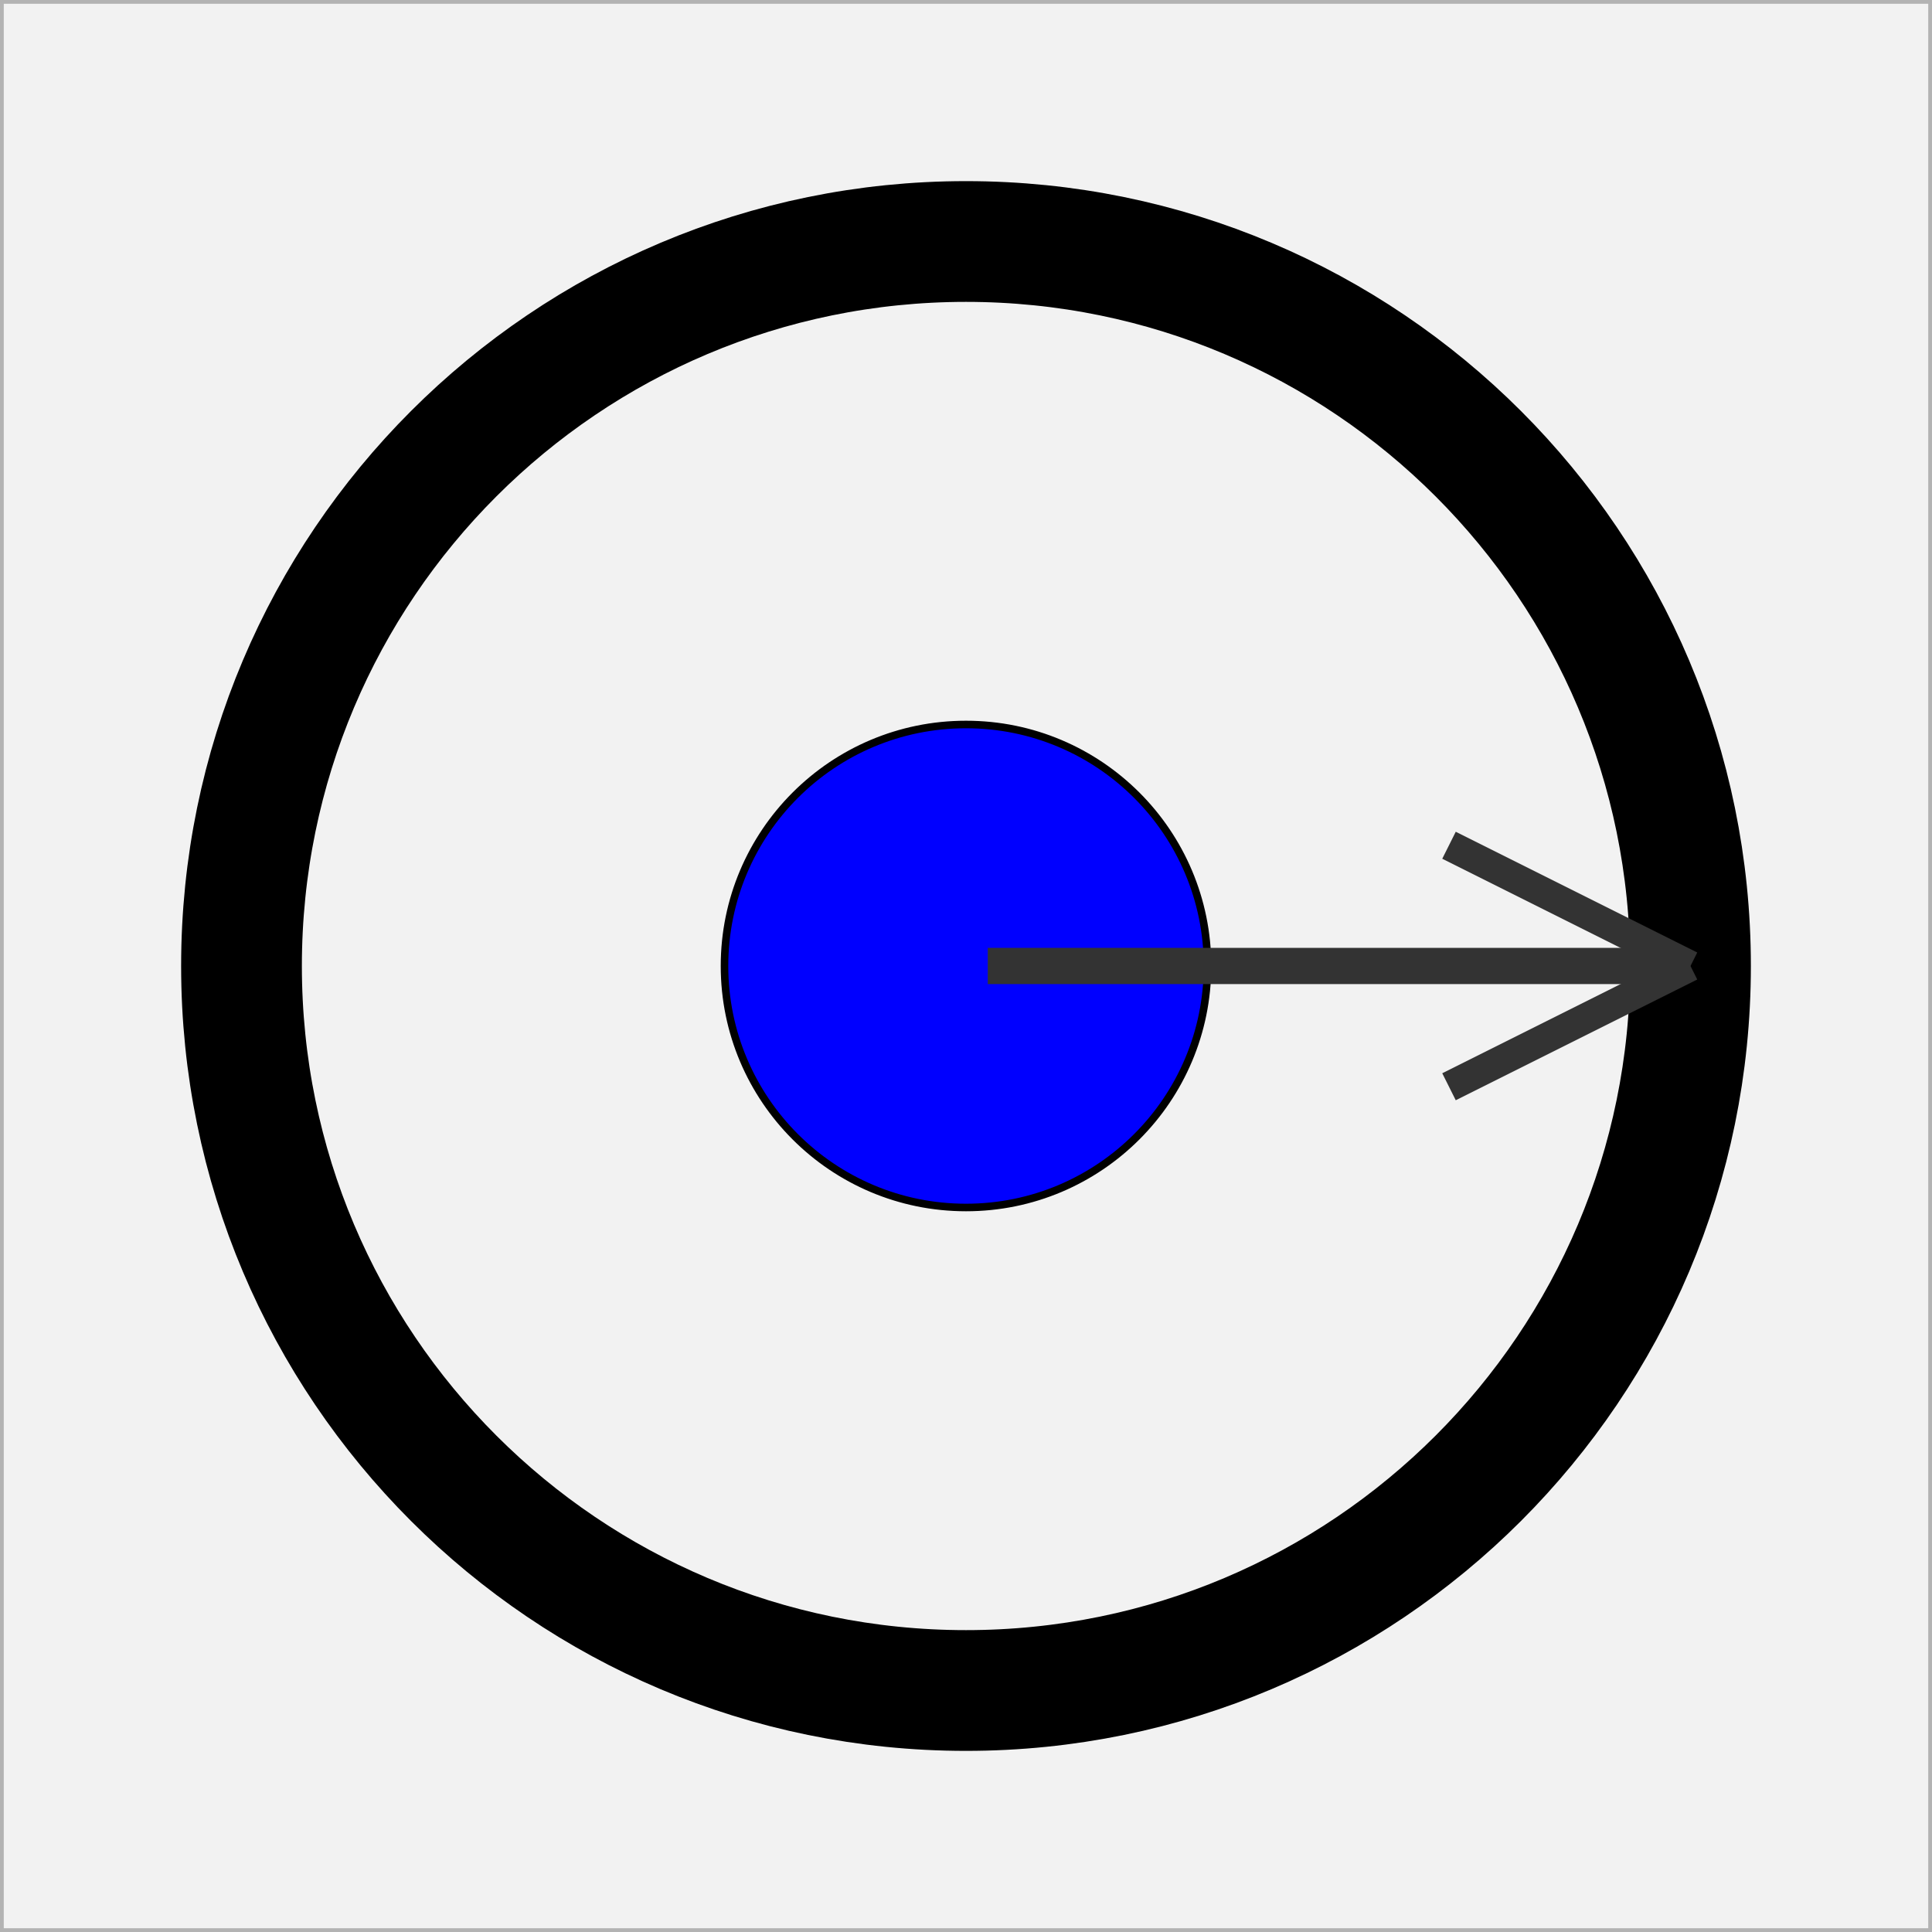
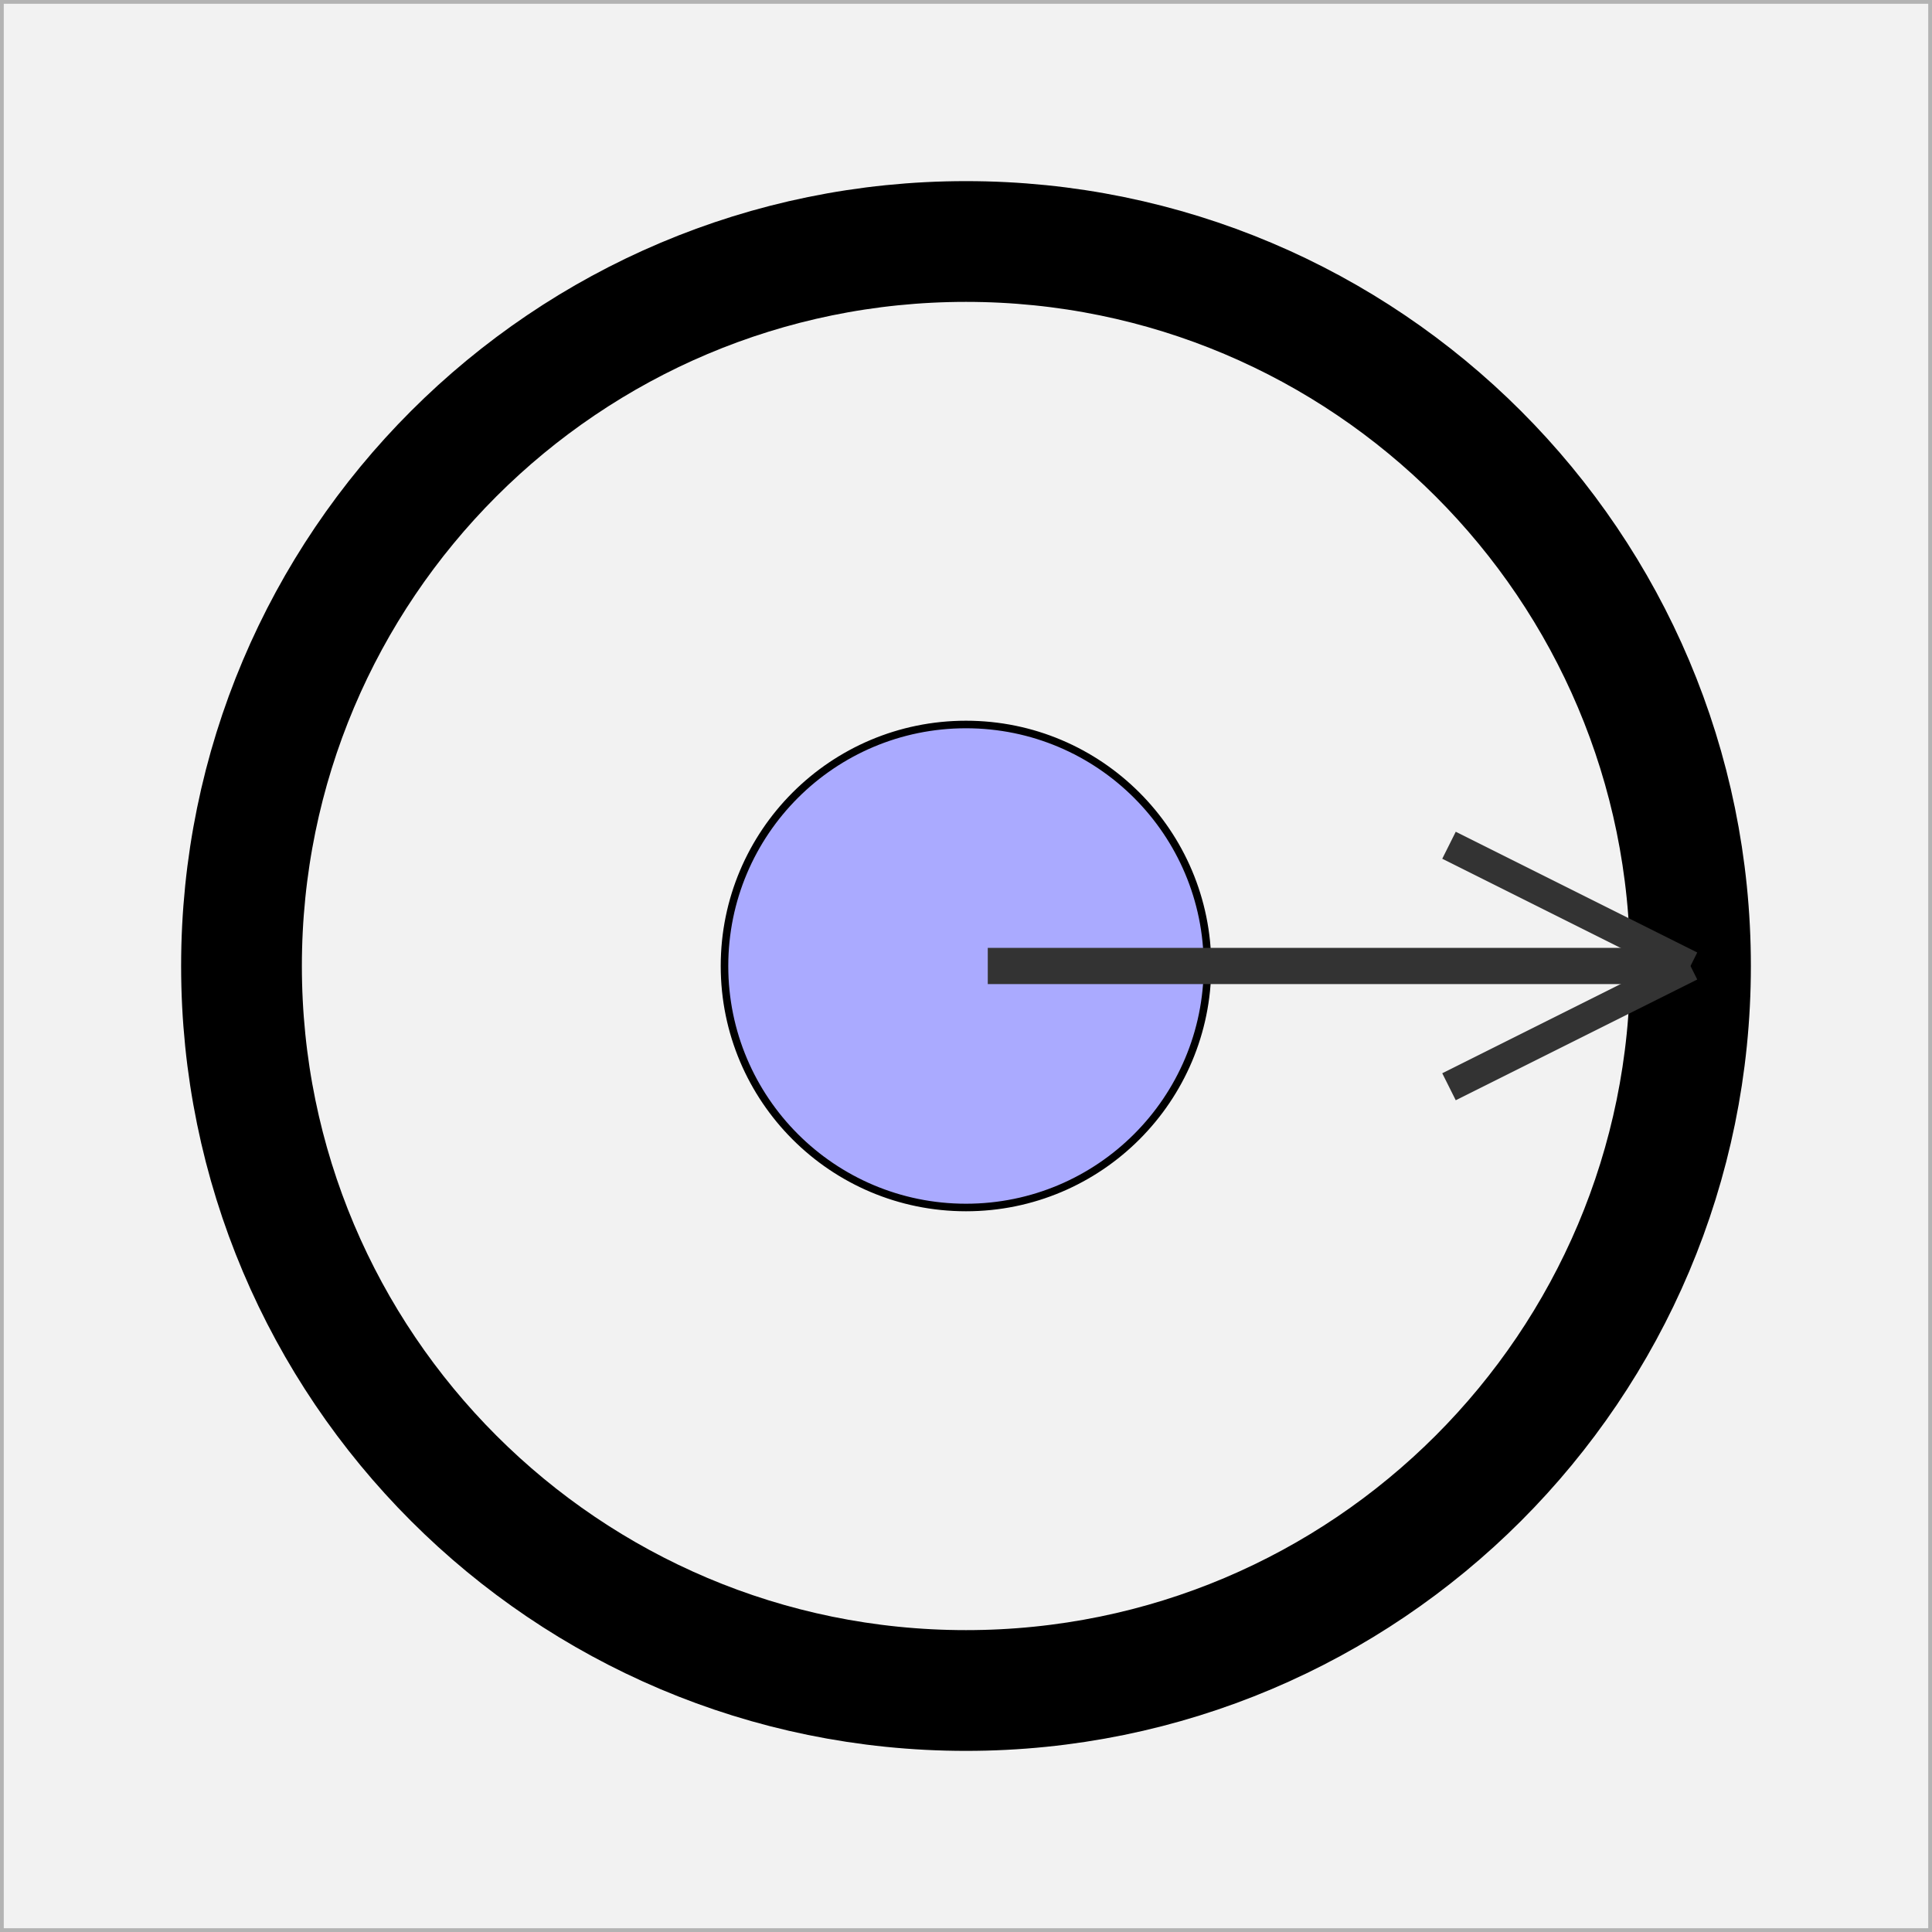
<svg xmlns="http://www.w3.org/2000/svg" width="64" height="64" id="svg2" version="1.1">
  <defs id="defs4" />
  <g id="layer1" transform="translate(0,-988.3622)">
    <rect style="fill:#f2f2f2;fill-opacity:1;fill-rule:evenodd;stroke:#b3b3b3;stroke-width:0.25;stroke-linecap:square;stroke-linejoin:miter;stroke-miterlimit:0;stroke-opacity:1;stroke-dasharray:none" id="rect3767" width="64" height="64" x="0" y="0" rx="0" transform="translate(0,988.3622)" />
-     <path style="fill:#0000ff;fill-opacity:1;fill-rule:evenodd;stroke:#000000;stroke-width:0.25;stroke-linecap:square;stroke-linejoin:miter;stroke-miterlimit:0;stroke-opacity:1;stroke-dasharray:none" id="path3773" d="m 60,12 a 8,8 0 1 1 -16,0 8,8 0 1 1 16,0 z" transform="translate(-20,1008.362)" />
+     <path style="fill:#aaaaff;fill-opacity:1;fill-rule:evenodd;stroke:#000000;stroke-width:0.25;stroke-linecap:square;stroke-linejoin:miter;stroke-miterlimit:0;stroke-opacity:1;stroke-dasharray:none" id="path3773" d="m 60,12 a 8,8 0 1 1 -16,0 8,8 0 1 1 16,0 z" transform="translate(-20,1008.362)" />
    <path style="fill-opacity:1;fill-rule:evenodd;stroke:#000000;stroke-width:4;stroke-linecap:round;stroke-linejoin:miter;stroke-miterlimit:4;stroke-opacity:1;stroke-dasharray:none;fill:none" id="path3789" d="M 56,32 A 24,24 0 1 1 8,32 24,24 0 1 1 56,32 z" transform="translate(0,988.3622)" />
    <path style="fill:#b3b3b3;stroke:#333333;stroke-width:1px;stroke-linecap:butt;stroke-linejoin:miter;stroke-opacity:1" d="m 48,36 c 8,-4 8,-4 8,-4" id="path3795" transform="translate(0,988.3622)" />
    <path style="fill:#b3b3b3;stroke:#333333;stroke-width:1.2px;stroke-linecap:butt;stroke-linejoin:miter;stroke-opacity:1" d="m 32.721,1020.362 c 23.059,0 23.059,0 23.059,0" id="path3797" />
    <path style="fill:#b3b3b3;stroke:#333333;stroke-width:1px;stroke-linecap:butt;stroke-linejoin:miter;stroke-opacity:1" d="m 48,28 c 8,4 8,4 8,4" id="path3799" transform="translate(0,988.3622)" />
  </g>
</svg>
